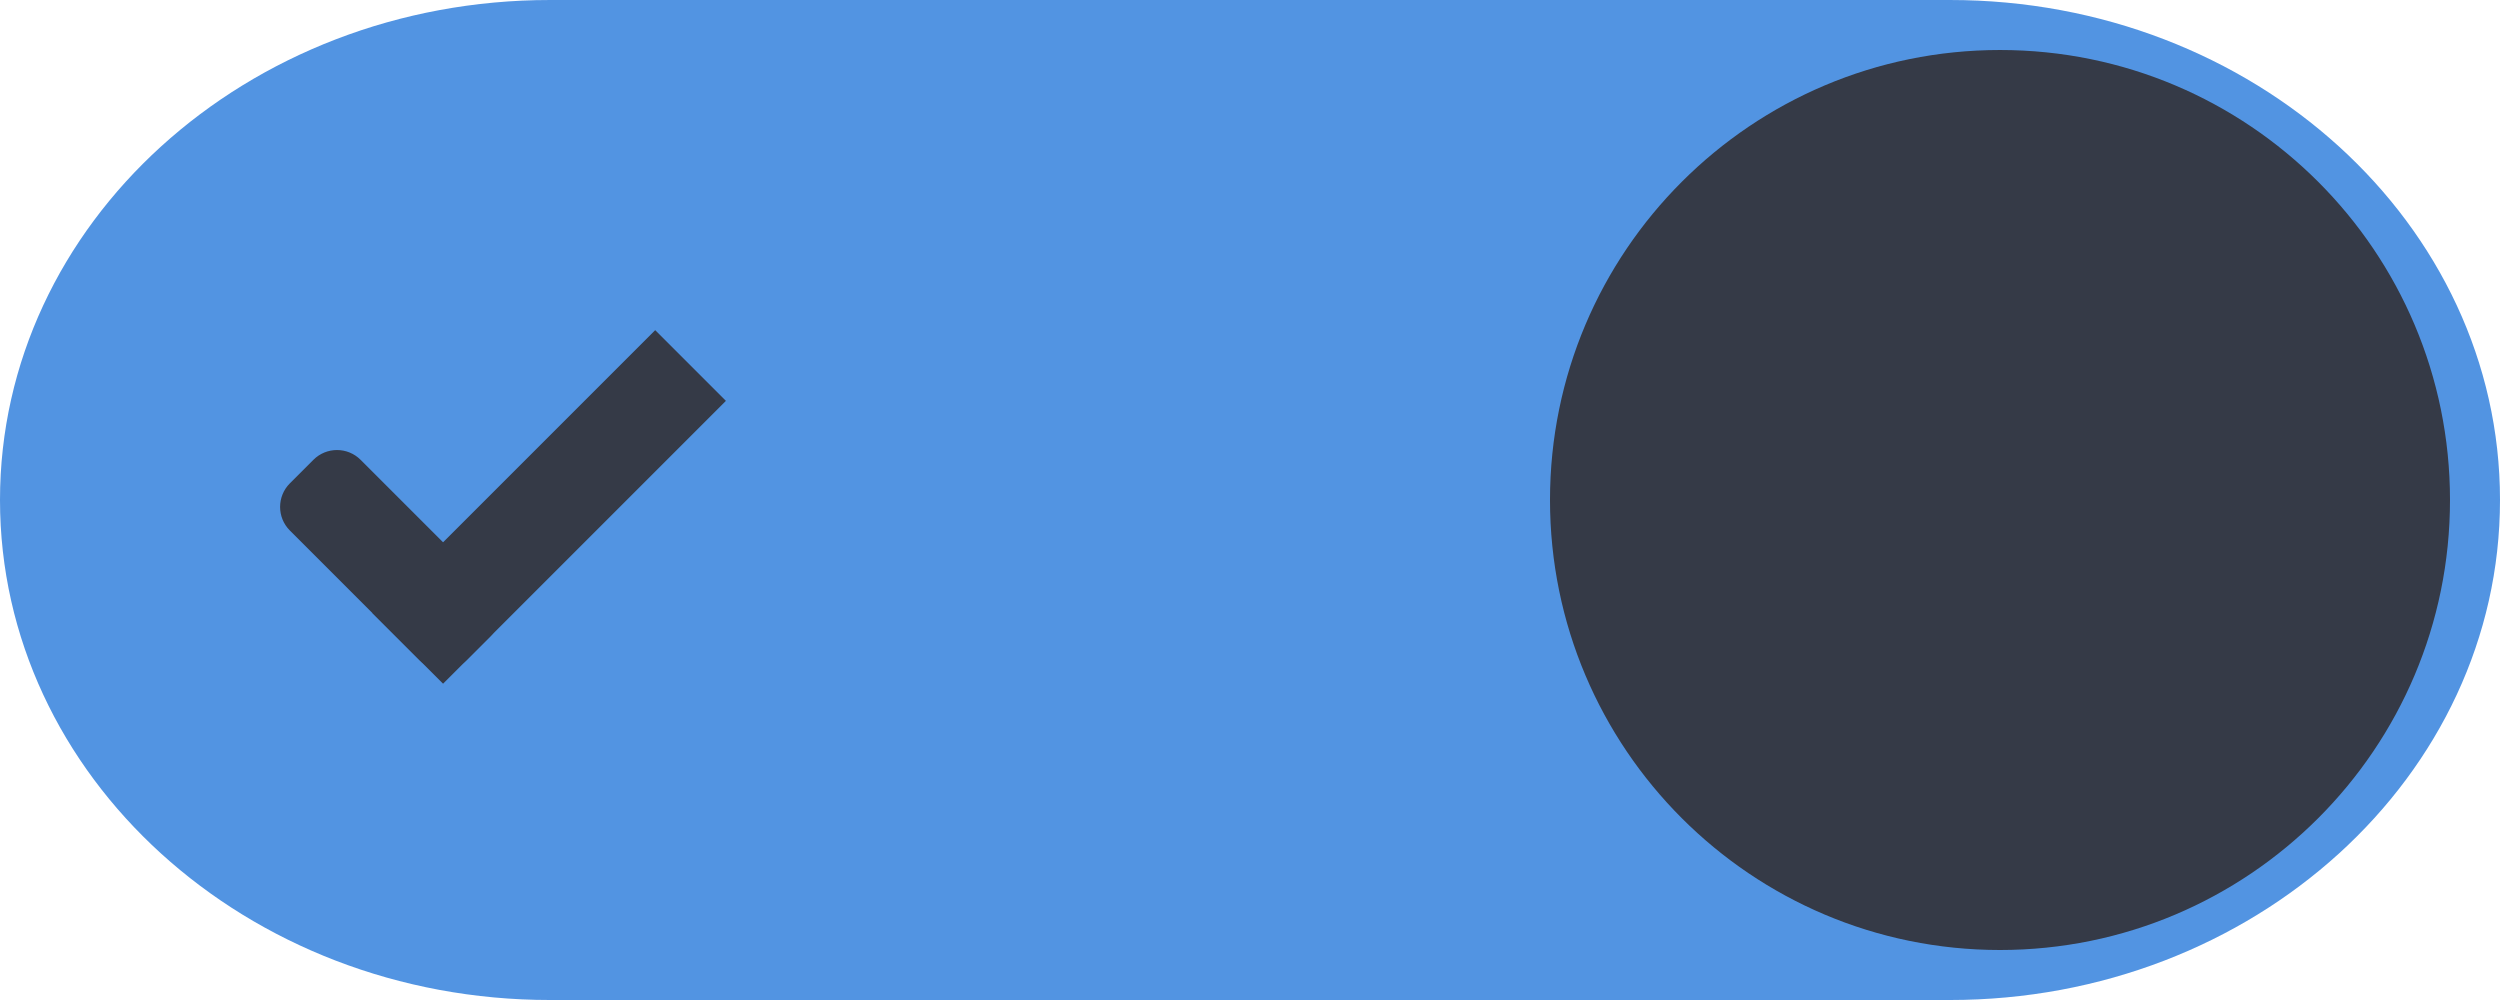
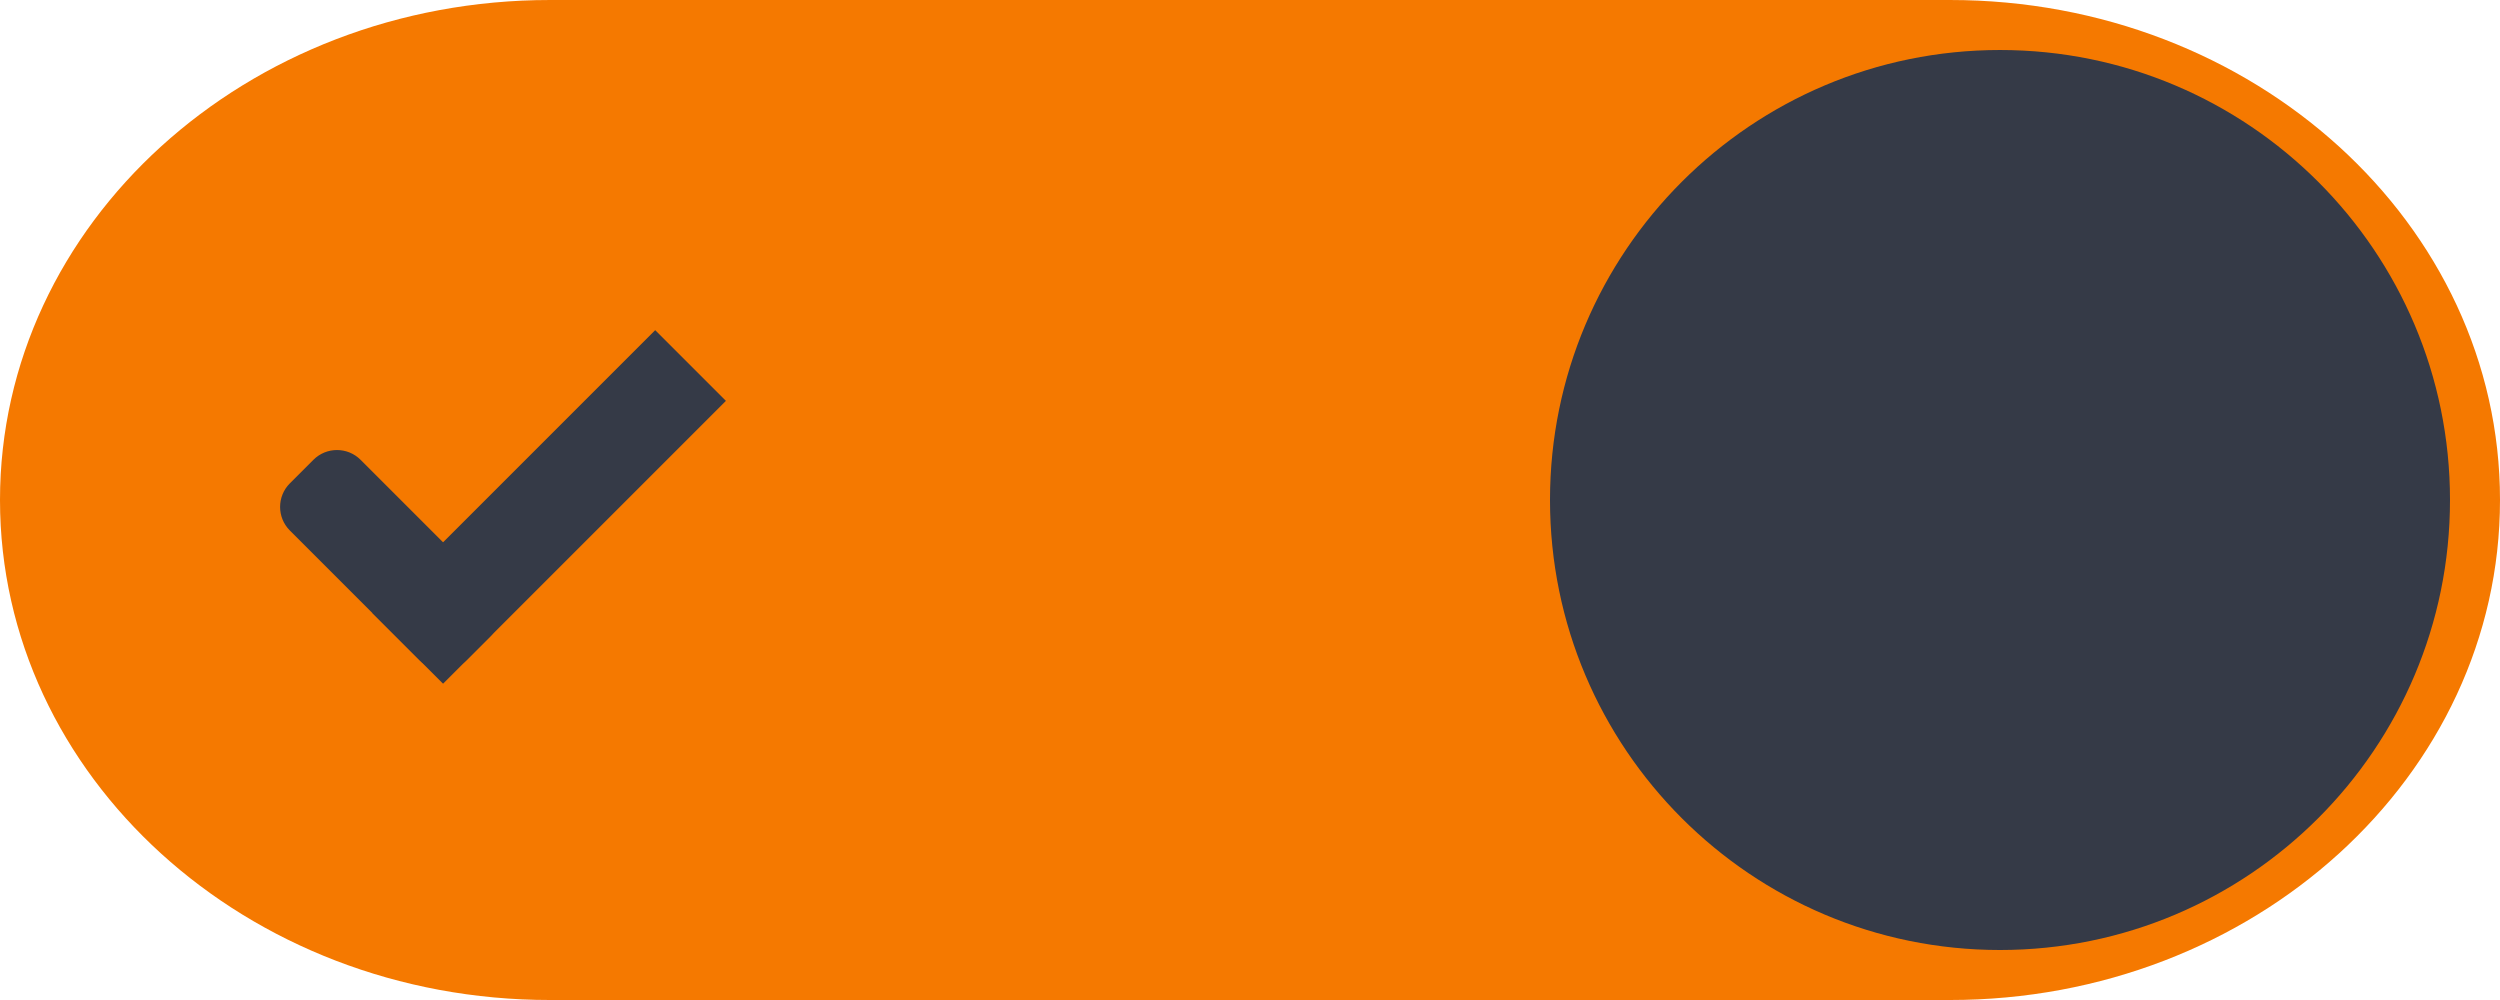
<svg xmlns="http://www.w3.org/2000/svg" xmlns:ns1="http://www.openswatchbook.org/uri/2009/osb" xmlns:xlink="http://www.w3.org/1999/xlink" width="50" height="20" id="svg7539" version="1.1">
  <defs id="defs7541">
    <linearGradient id="selected_bg_color" ns1:paint="solid">
-       <stop style="stop-color:#5294e2;stop-opacity:1;" offset="0" id="stop4166" />
+       <stop style="stop-color:#f57900;stop-opacity:1;" offset="0" id="stop4166" />
    </linearGradient>
    <linearGradient id="linearGradient4695-1-4-3-5-0-6">
      <stop id="stop4697-9-9-7-0-1-5" style="stop-color:#000000;stop-opacity:1;" offset="0" />
      <stop id="stop4699-5-8-9-0-4-0" style="stop-color:#000000;stop-opacity:0" offset="1" />
    </linearGradient>
    <linearGradient id="linearGradient3768-6">
      <stop style="stop-color:#0f0f0f;stop-opacity:1;" offset="0" id="stop3770-0" />
      <stop id="stop3778-6" offset="0.078" style="stop-color:#171717;stop-opacity:1;" />
      <stop style="stop-color:#171717;stop-opacity:1;" offset="0.974" id="stop3774-2" />
      <stop style="stop-color:#1b1b1b;stop-opacity:1;" offset="1" id="stop3776-2" />
    </linearGradient>
    <linearGradient id="linearGradient3969-0-4">
      <stop style="stop-color:#353537;stop-opacity:1;" offset="0" id="stop3971-2-6" />
      <stop style="stop-color:#4d4f52;stop-opacity:1;" offset="1" id="stop3973-0-1" />
    </linearGradient>
    <linearGradient id="linearGradient3938">
      <stop id="stop3940" offset="0" style="stop-color:#ffffff;stop-opacity:0;" />
      <stop id="stop3942" offset="1" style="stop-color:#ffffff;stop-opacity:0.549;" />
    </linearGradient>
    <linearGradient id="linearGradient6523">
      <stop id="stop6525" offset="0" style="stop-color:#1a1a1a;stop-opacity:1;" />
      <stop id="stop6527" offset="1" style="stop-color:#1a1a1a;stop-opacity:0;" />
    </linearGradient>
    <linearGradient id="linearGradient3938-6">
      <stop id="stop3940-4" offset="0" style="stop-color:#bebebe;stop-opacity:1;" />
      <stop id="stop3942-8" offset="1" style="stop-color:#ffffff;stop-opacity:1;" />
    </linearGradient>
    <linearGradient xlink:href="#selected_bg_color" id="linearGradient4168" x1="26" y1="1031.362" x2="26" y2="1051.362" gradientUnits="userSpaceOnUse" />
  </defs>
  <g id="layer1" transform="translate(-120,88)">
    <g transform="translate(-886,-448)" style="display:inline;opacity:1" id="switch-active-dark">
      <g id="layer1-9-0-51" transform="translate(885,450)" style="display:inline;opacity:1">
        <g style="display:inline" transform="translate(120,-117)" id="switch-active-8-8">
          <g id="g3900-1-87-0" transform="translate(0,-1004.362)">
            <rect style="display:inline;opacity:0;fill:#434343;fill-opacity:1;stroke:none;stroke-width:1;stroke-linecap:butt;stroke-linejoin:miter;stroke-miterlimit:4;stroke-dasharray:none;stroke-dashoffset:0;stroke-opacity:1" id="rect5465-3-3-3" width="52" height="24" x="0" y="1029.362" />
            <rect style="fill:url(#linearGradient4168);fill-opacity:1;fill-rule:nonzero;stroke:none" id="rect2987-0-8-7" width="50" height="20" x="1" y="1031.362" ry="11" rx="11" />
            <circle style="fill:#353a47;fill-opacity:1;fill-rule:nonzero;stroke:none" id="path3759-0-75" cx="41" cy="1041.362" r="9" />
          </g>
        </g>
      </g>
      <g transform="translate(-1.000316,0)" id="g4816-8">
        <rect transform="matrix(0.7071068,0.7071068,-0.7071068,0.7071068,0,0)" ry="0.667" rx="0.667" y="-456.095" x="977.55" height="2" width="5" id="rect3977-39-2-13" style="display:inline;opacity:1;fill:#353a47;fill-opacity:1;stroke:none" />
        <rect transform="matrix(0.7071068,0.7071068,-0.7071068,0.7071068,0,0)" ry="0" y="-462.095" x="980.55" height="8" width="2" id="rect3979-7-0-65" style="display:inline;opacity:1;fill:#353a47;fill-opacity:1;stroke:none" />
      </g>
    </g>
  </g>
</svg>
